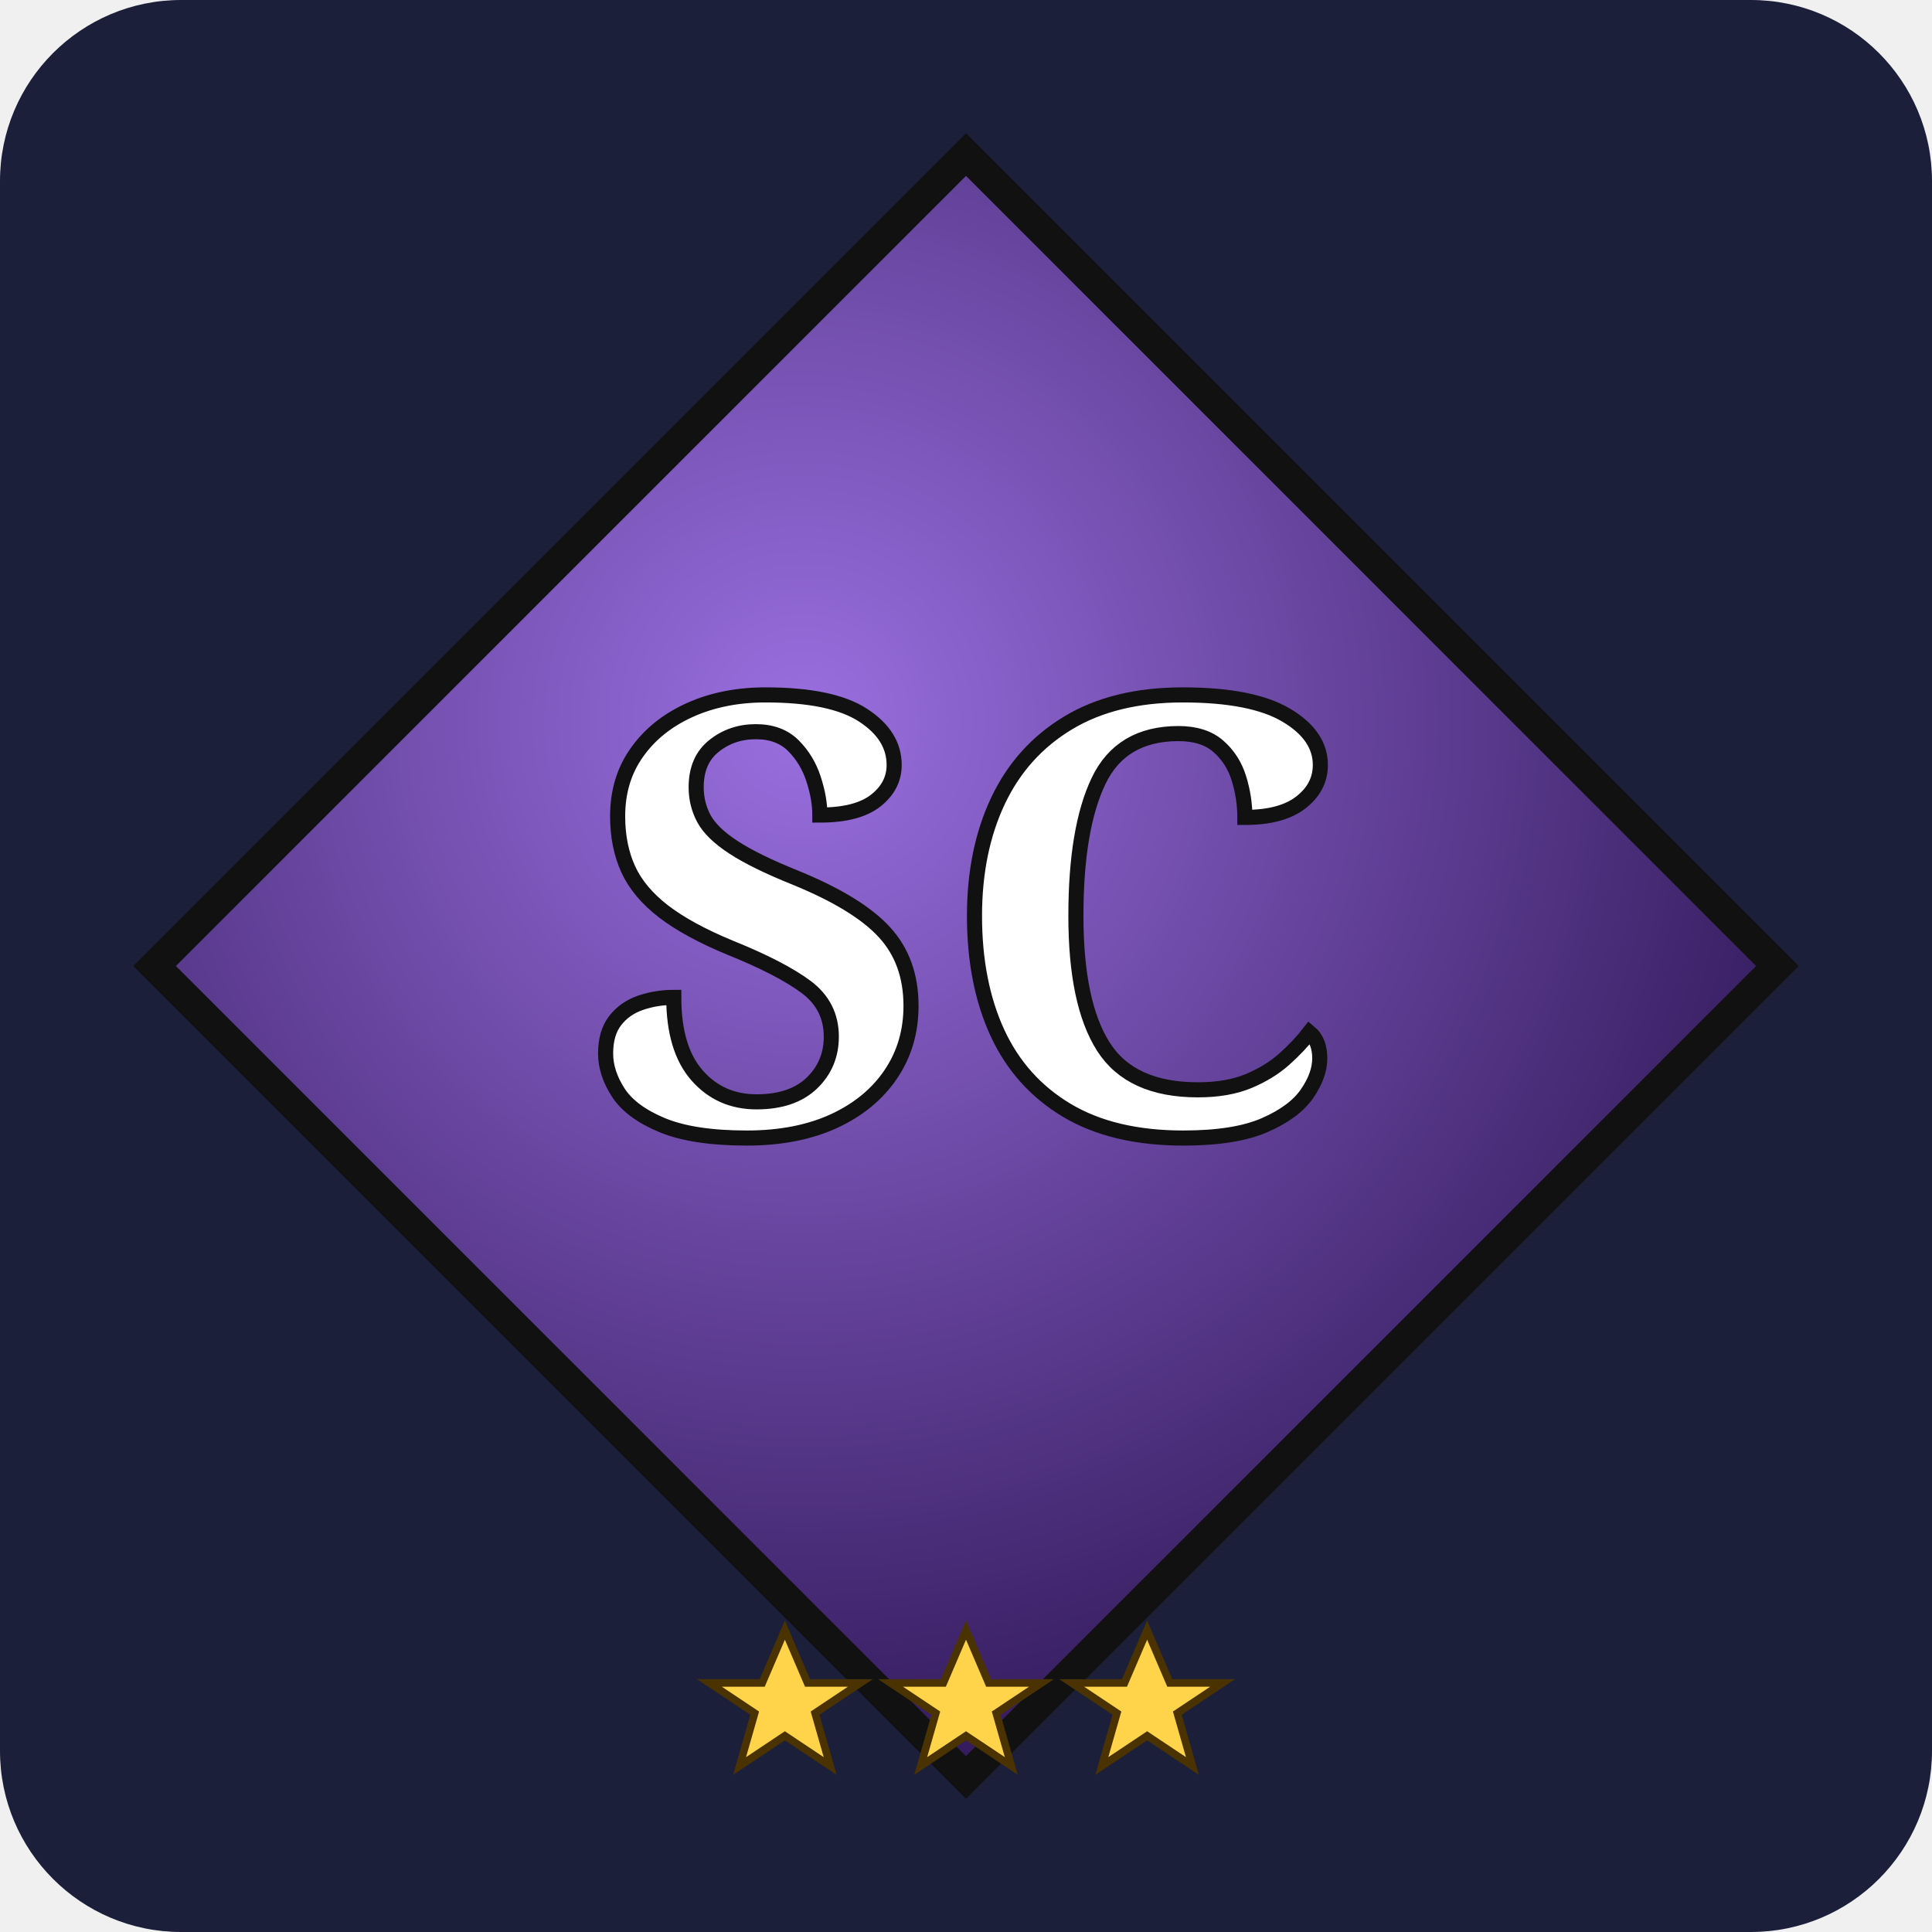
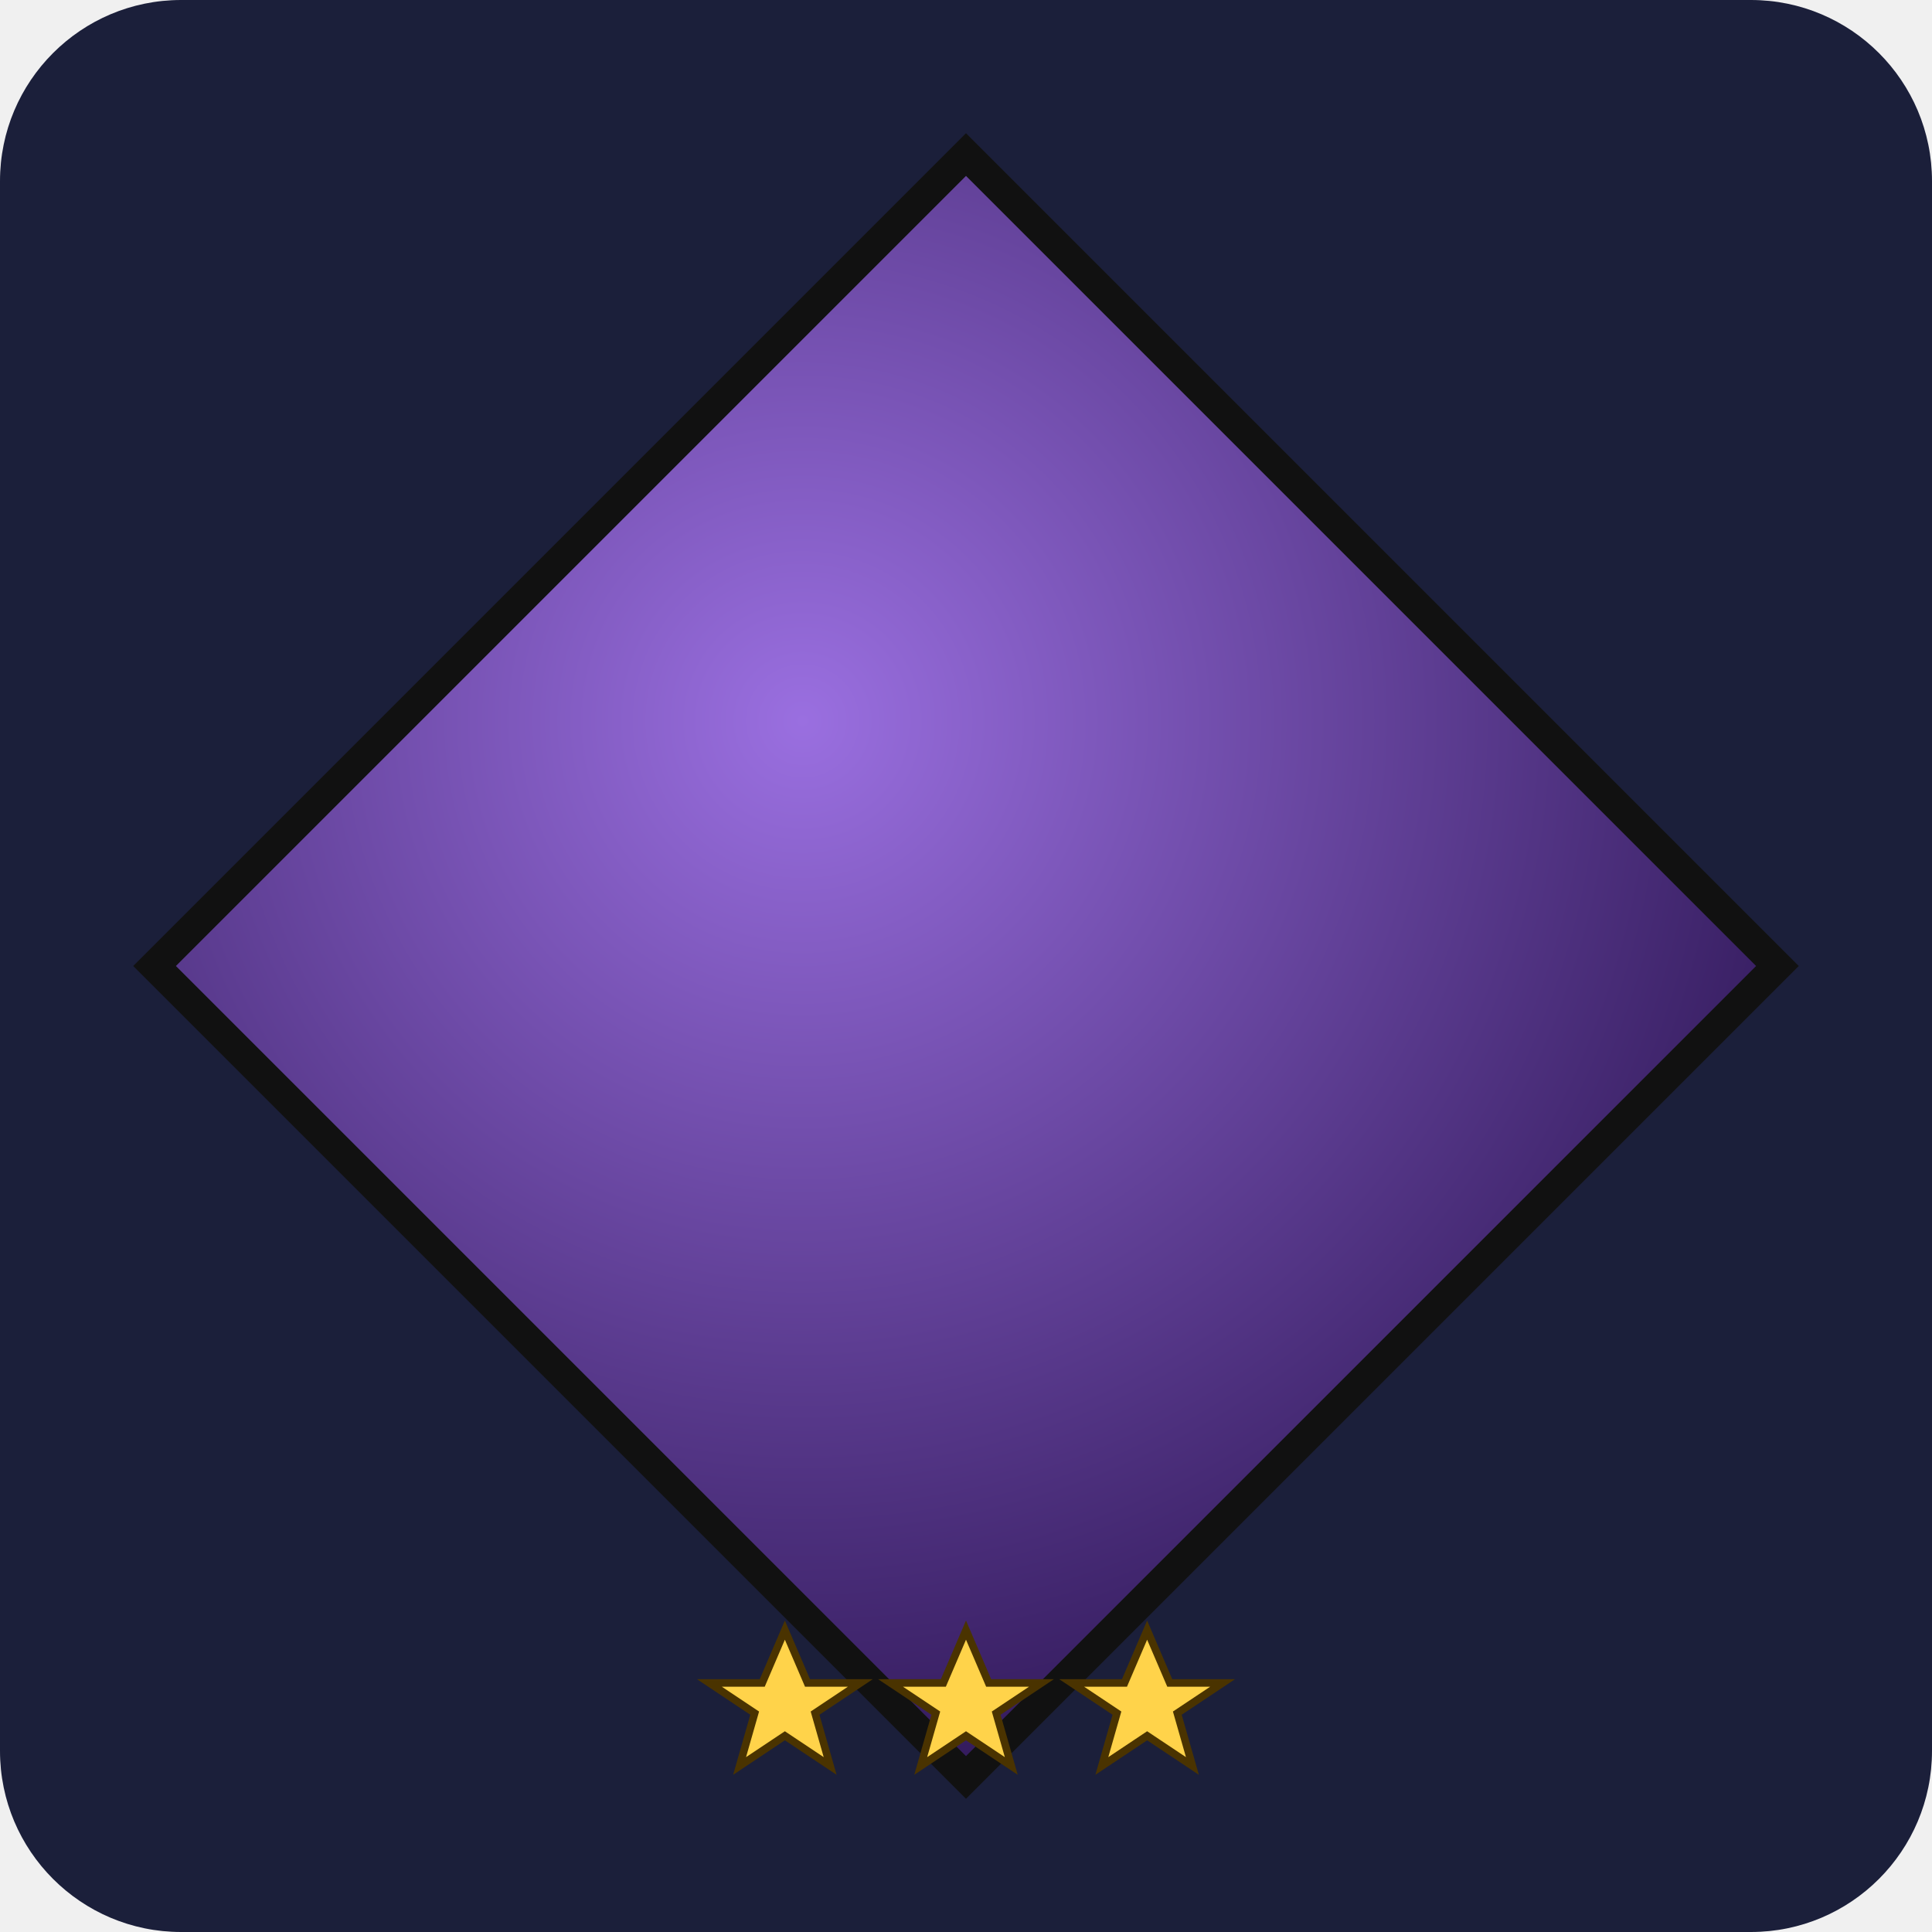
<svg xmlns="http://www.w3.org/2000/svg" width="256" height="256" viewBox="0 0 256 256">
  <defs>
    <radialGradient id="g" cx="40%" cy="35%" r="70%">
      <stop offset="0" stop-color="#9a6fe0" />
      <stop offset="1" stop-color="#2b1452" />
    </radialGradient>
  </defs>
  <rect width="256" height="256" rx="24" fill="#1b1f3a" />
  <polygon points="128.0,20.48 235.52,128.0 128.0,235.52 20.48,128.0" fill="url(#g)" stroke="#111" stroke-width="4" />
-   <text x="128.0" y="150.0" font-family="Georgia, serif" font-size="80" font-weight="bold" text-anchor="middle" fill="#fff" stroke="#111" stroke-width="2">SC</text>
  <polygon transform="translate(94.0,216) scale(1)" points="10,0 13,7 20,7 14,11 16,18 10,14 4,18 6,11 0,7 7,7" fill="#ffd34a" stroke="#4a3300" stroke-width="1" />
  <polygon transform="translate(118.0,216) scale(1)" points="10,0 13,7 20,7 14,11 16,18 10,14 4,18 6,11 0,7 7,7" fill="#ffd34a" stroke="#4a3300" stroke-width="1" />
  <polygon transform="translate(142.0,216) scale(1)" points="10,0 13,7 20,7 14,11 16,18 10,14 4,18 6,11 0,7 7,7" fill="#ffd34a" stroke="#4a3300" stroke-width="1" />
</svg>
